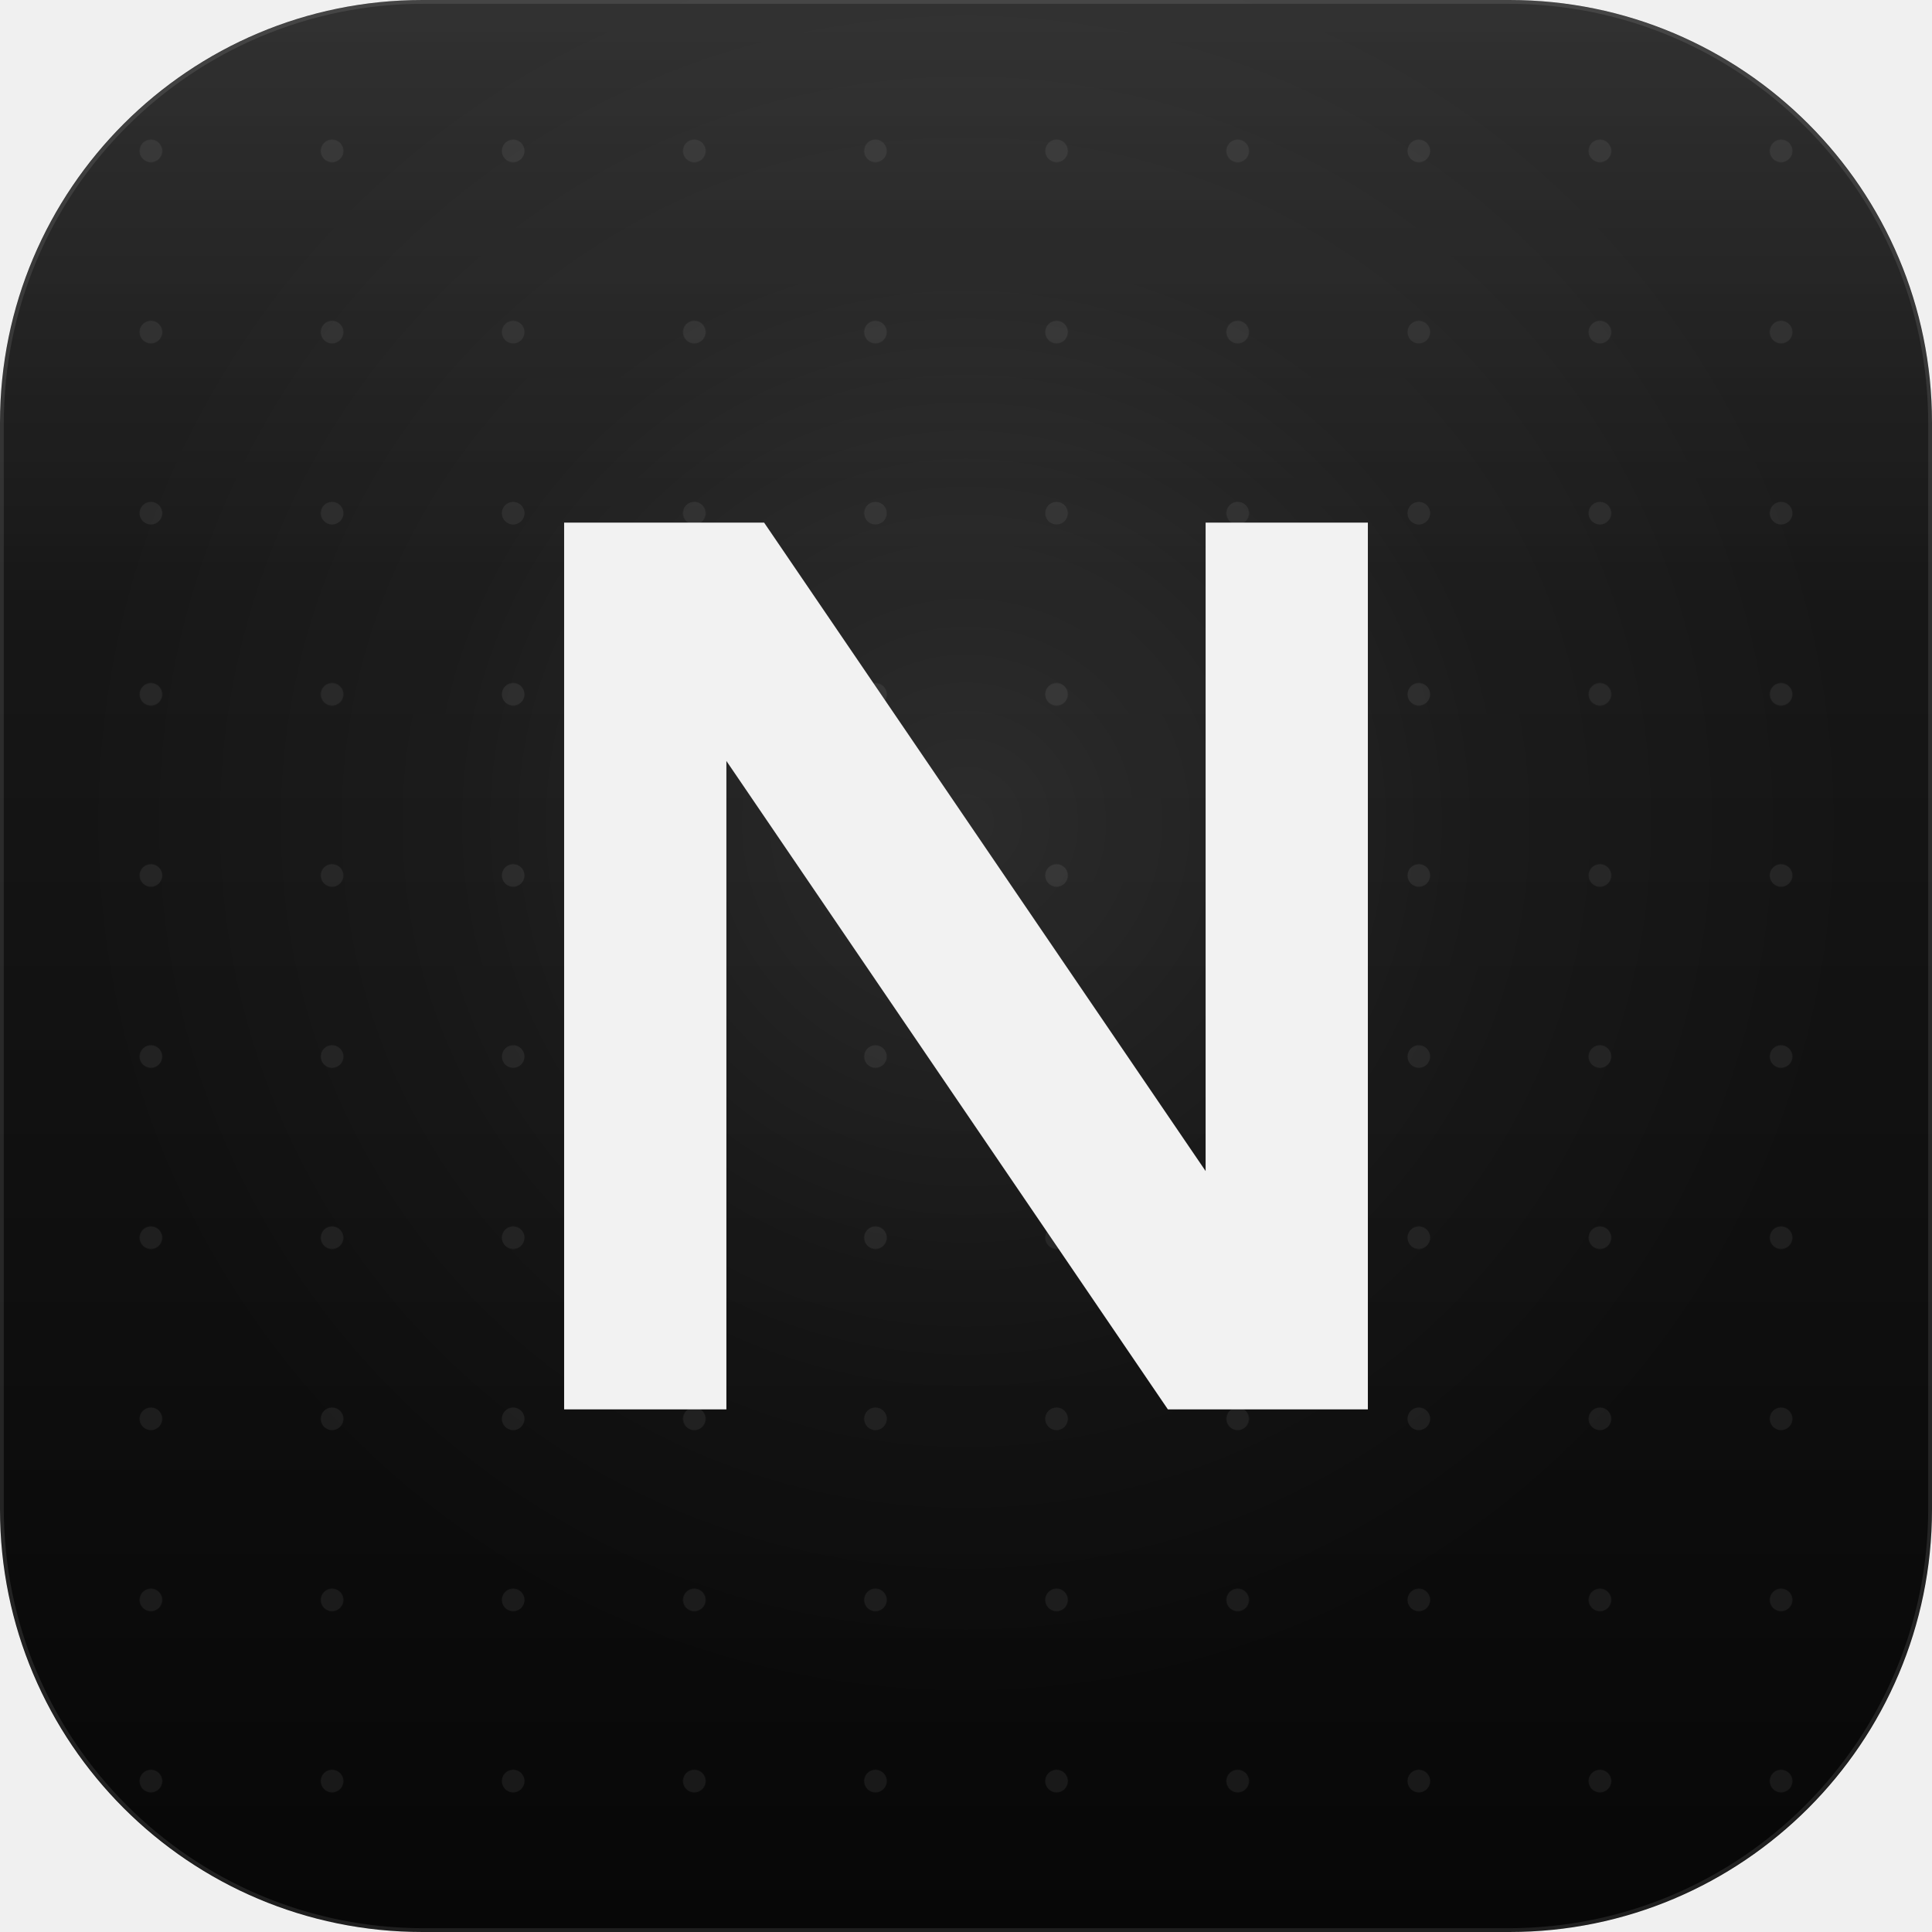
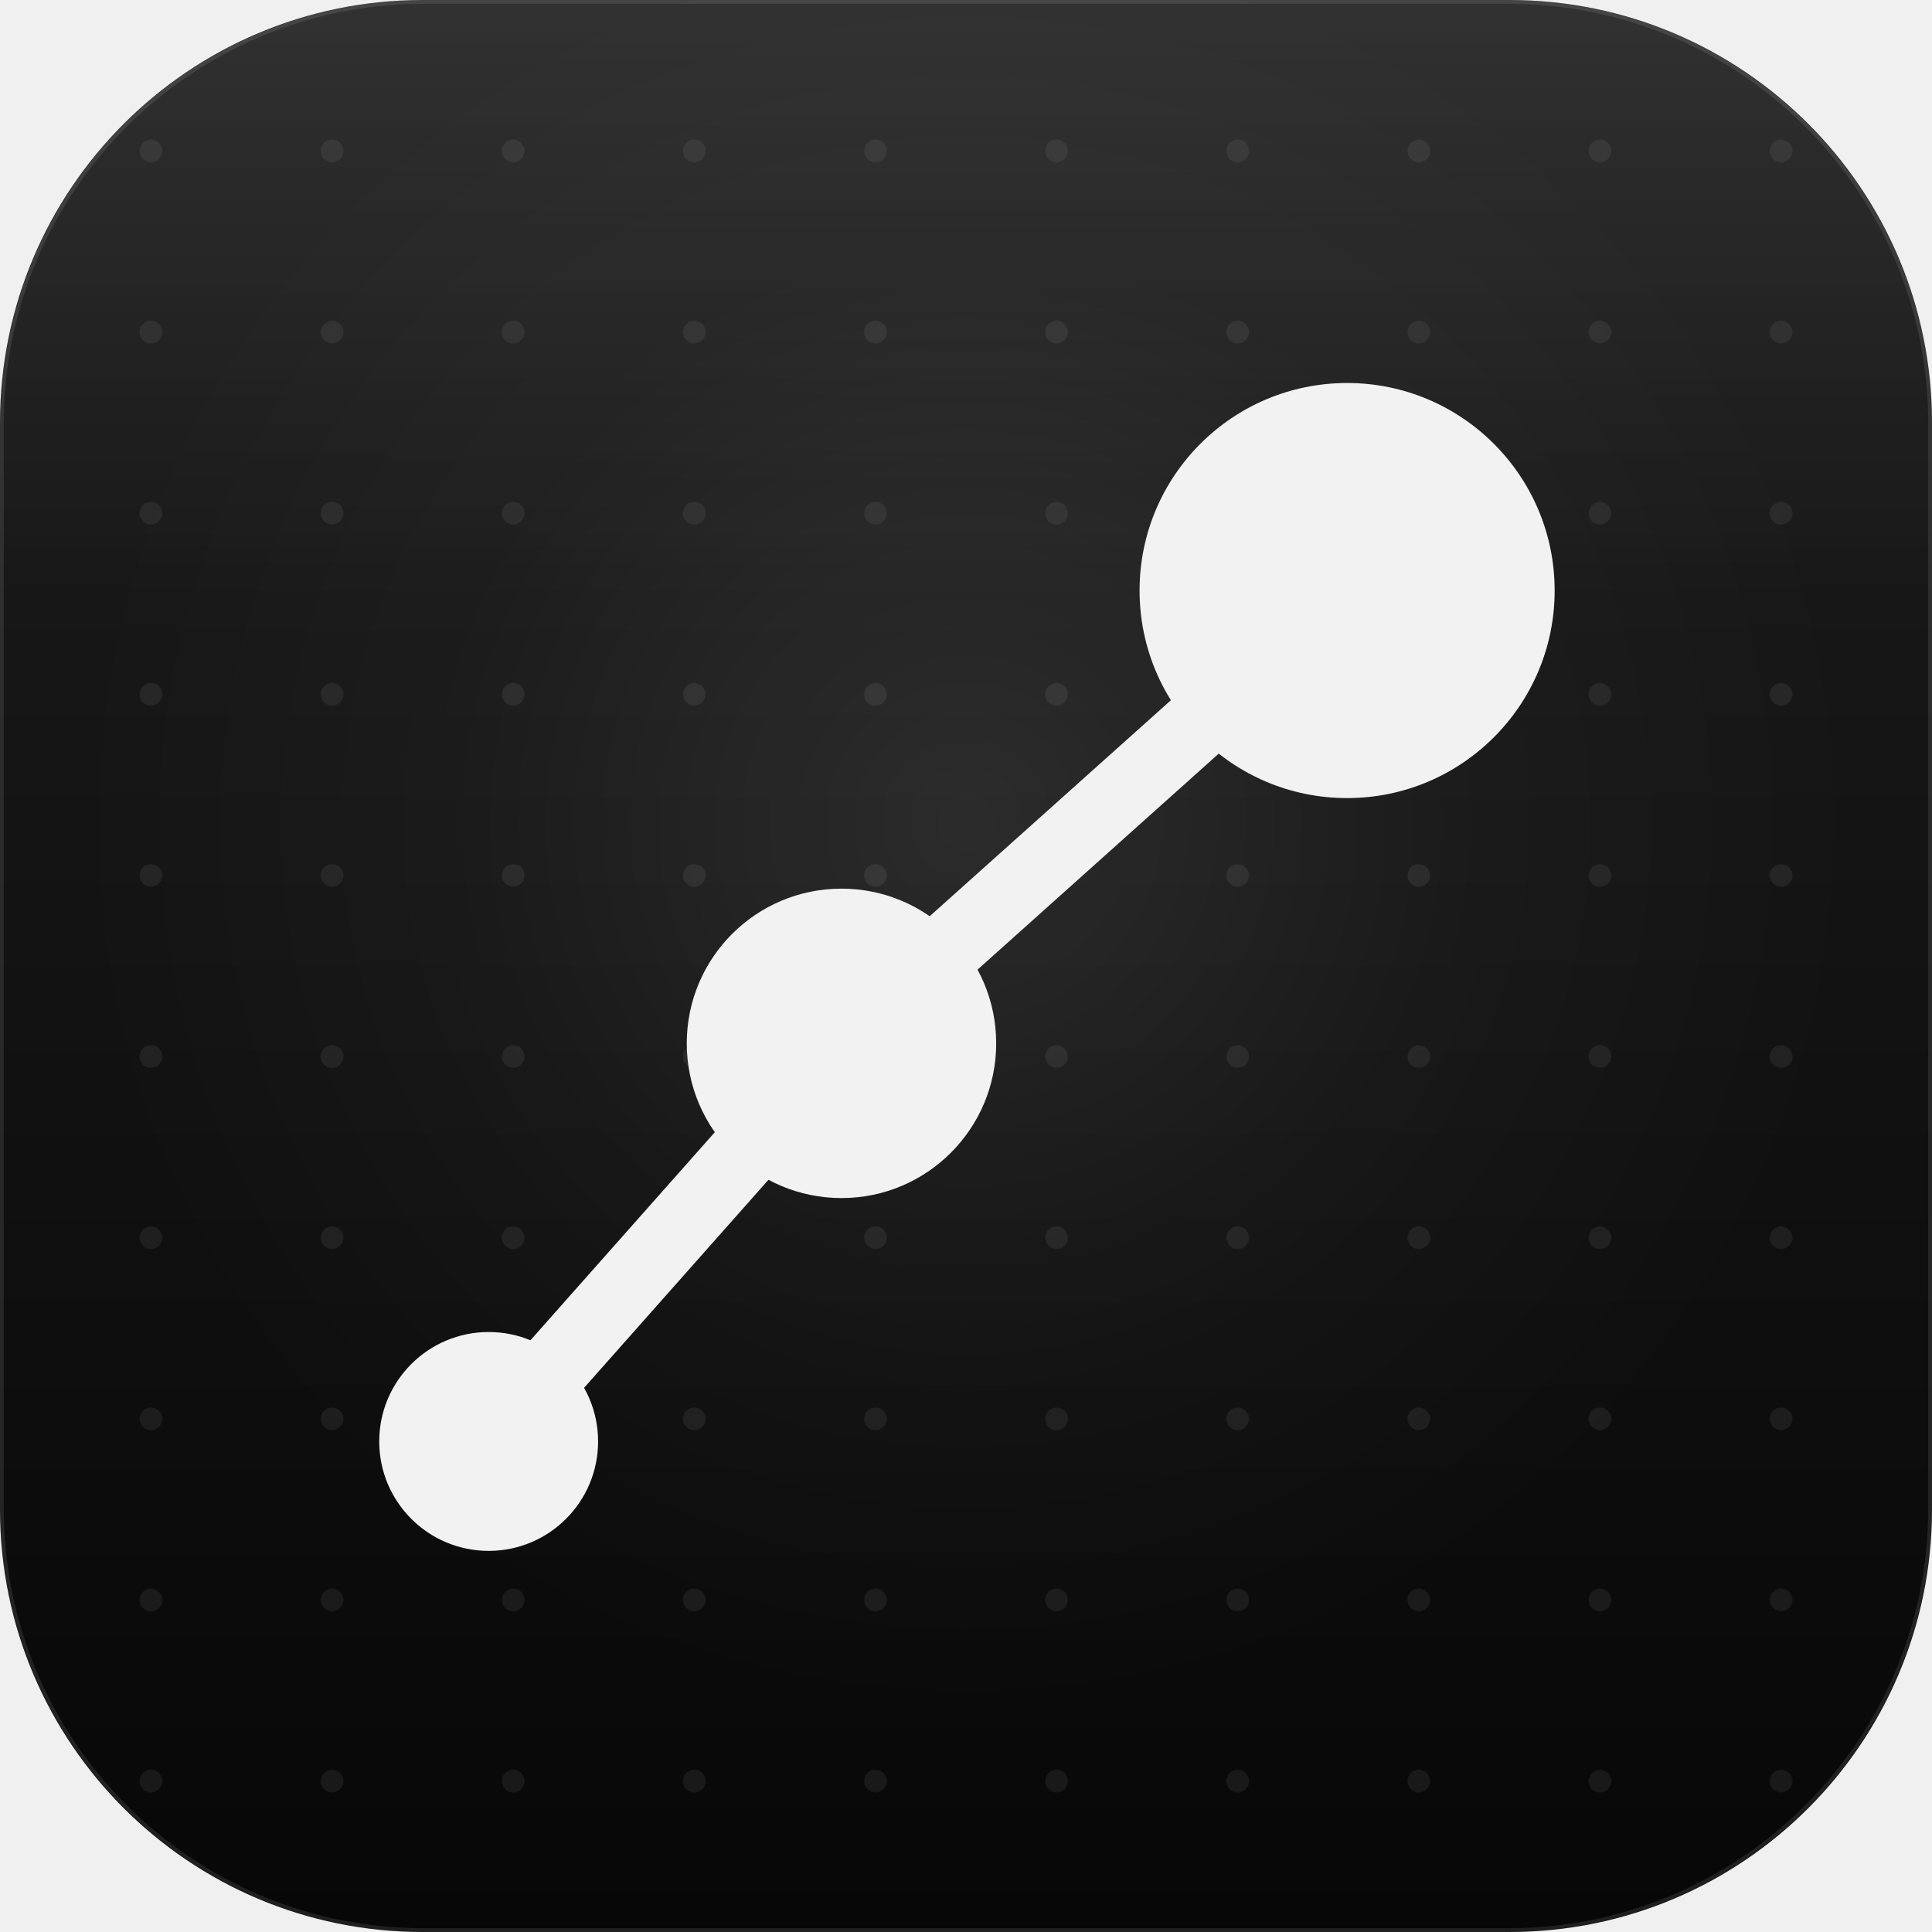
<svg xmlns="http://www.w3.org/2000/svg" width="1024" height="1024" viewBox="0 0 1024 1024">
  <defs>
    <linearGradient id="tile" x1="512" y1="0" x2="512" y2="1024" gradientUnits="userSpaceOnUse">
      <stop offset="0" stop-color="#1e1e1e" />
      <stop offset="1" stop-color="#070707" />
    </linearGradient>
-     <radialGradient id="flare" cx="512" cy="436" r="476" gradientUnits="userSpaceOnUse">
+     <radialGradient id="lift" cx="512" cy="436" r="476" gradientUnits="userSpaceOnUse">
      <stop offset="0" stop-color="#ffffff" stop-opacity="0.10" />
      <stop offset="0.62" stop-color="#ffffff" stop-opacity="0.022" />
      <stop offset="1" stop-color="#ffffff" stop-opacity="0" />
    </radialGradient>
    <linearGradient id="spec" x1="512" y1="0" x2="512" y2="320" gradientUnits="userSpaceOnUse">
      <stop offset="0" stop-color="#ffffff" stop-opacity="0.085" />
      <stop offset="1" stop-color="#ffffff" stop-opacity="0" />
    </linearGradient>
    <pattern id="dots" x="32" y="32" width="96" height="96" patternUnits="userSpaceOnUse">
      <circle cx="48" cy="48" r="6" fill="#ffffff" fill-opacity="0.07" />
    </pattern>
    <clipPath id="tileClip">
      <rect width="1024" height="1024" rx="224" />
    </clipPath>
  </defs>
  <g clip-path="url(#tileClip)">
    <rect width="1024" height="1024" fill="url(#tile)" />
    <rect width="1024" height="1024" fill="url(#dots)" />
-     <rect width="1024" height="1024" fill="url(#flare)" />
+     <rect width="1024" height="1024" fill="url(#lift)" />
    <rect width="1024" height="1024" fill="url(#spec)" />
  </g>
-   <path d="M299 277 L405 277 L639 620.688 L639 277 L725 277 L725 747 L619 747 L385 403.312 L385 747 L299 747 Z" fill="#f2f2f2" />
+   <g stroke="#f2f2f2" stroke-width="38" stroke-linecap="round" fill="none">
+     <path d="M259 764 L446 553" />
+     <path d="M446 553 L714 313" />
+   </g>
+   <g fill="#f2f2f2">
+     <circle cx="259" cy="764" r="58" />
+     <circle cx="446" cy="553" r="82" />
+     <circle cx="714" cy="313" r="110" />
+   </g>
  <rect x="1" y="1" width="1022" height="1022" rx="223.5" fill="none" stroke="#ffffff" stroke-opacity="0.10" stroke-width="2" />
</svg>
